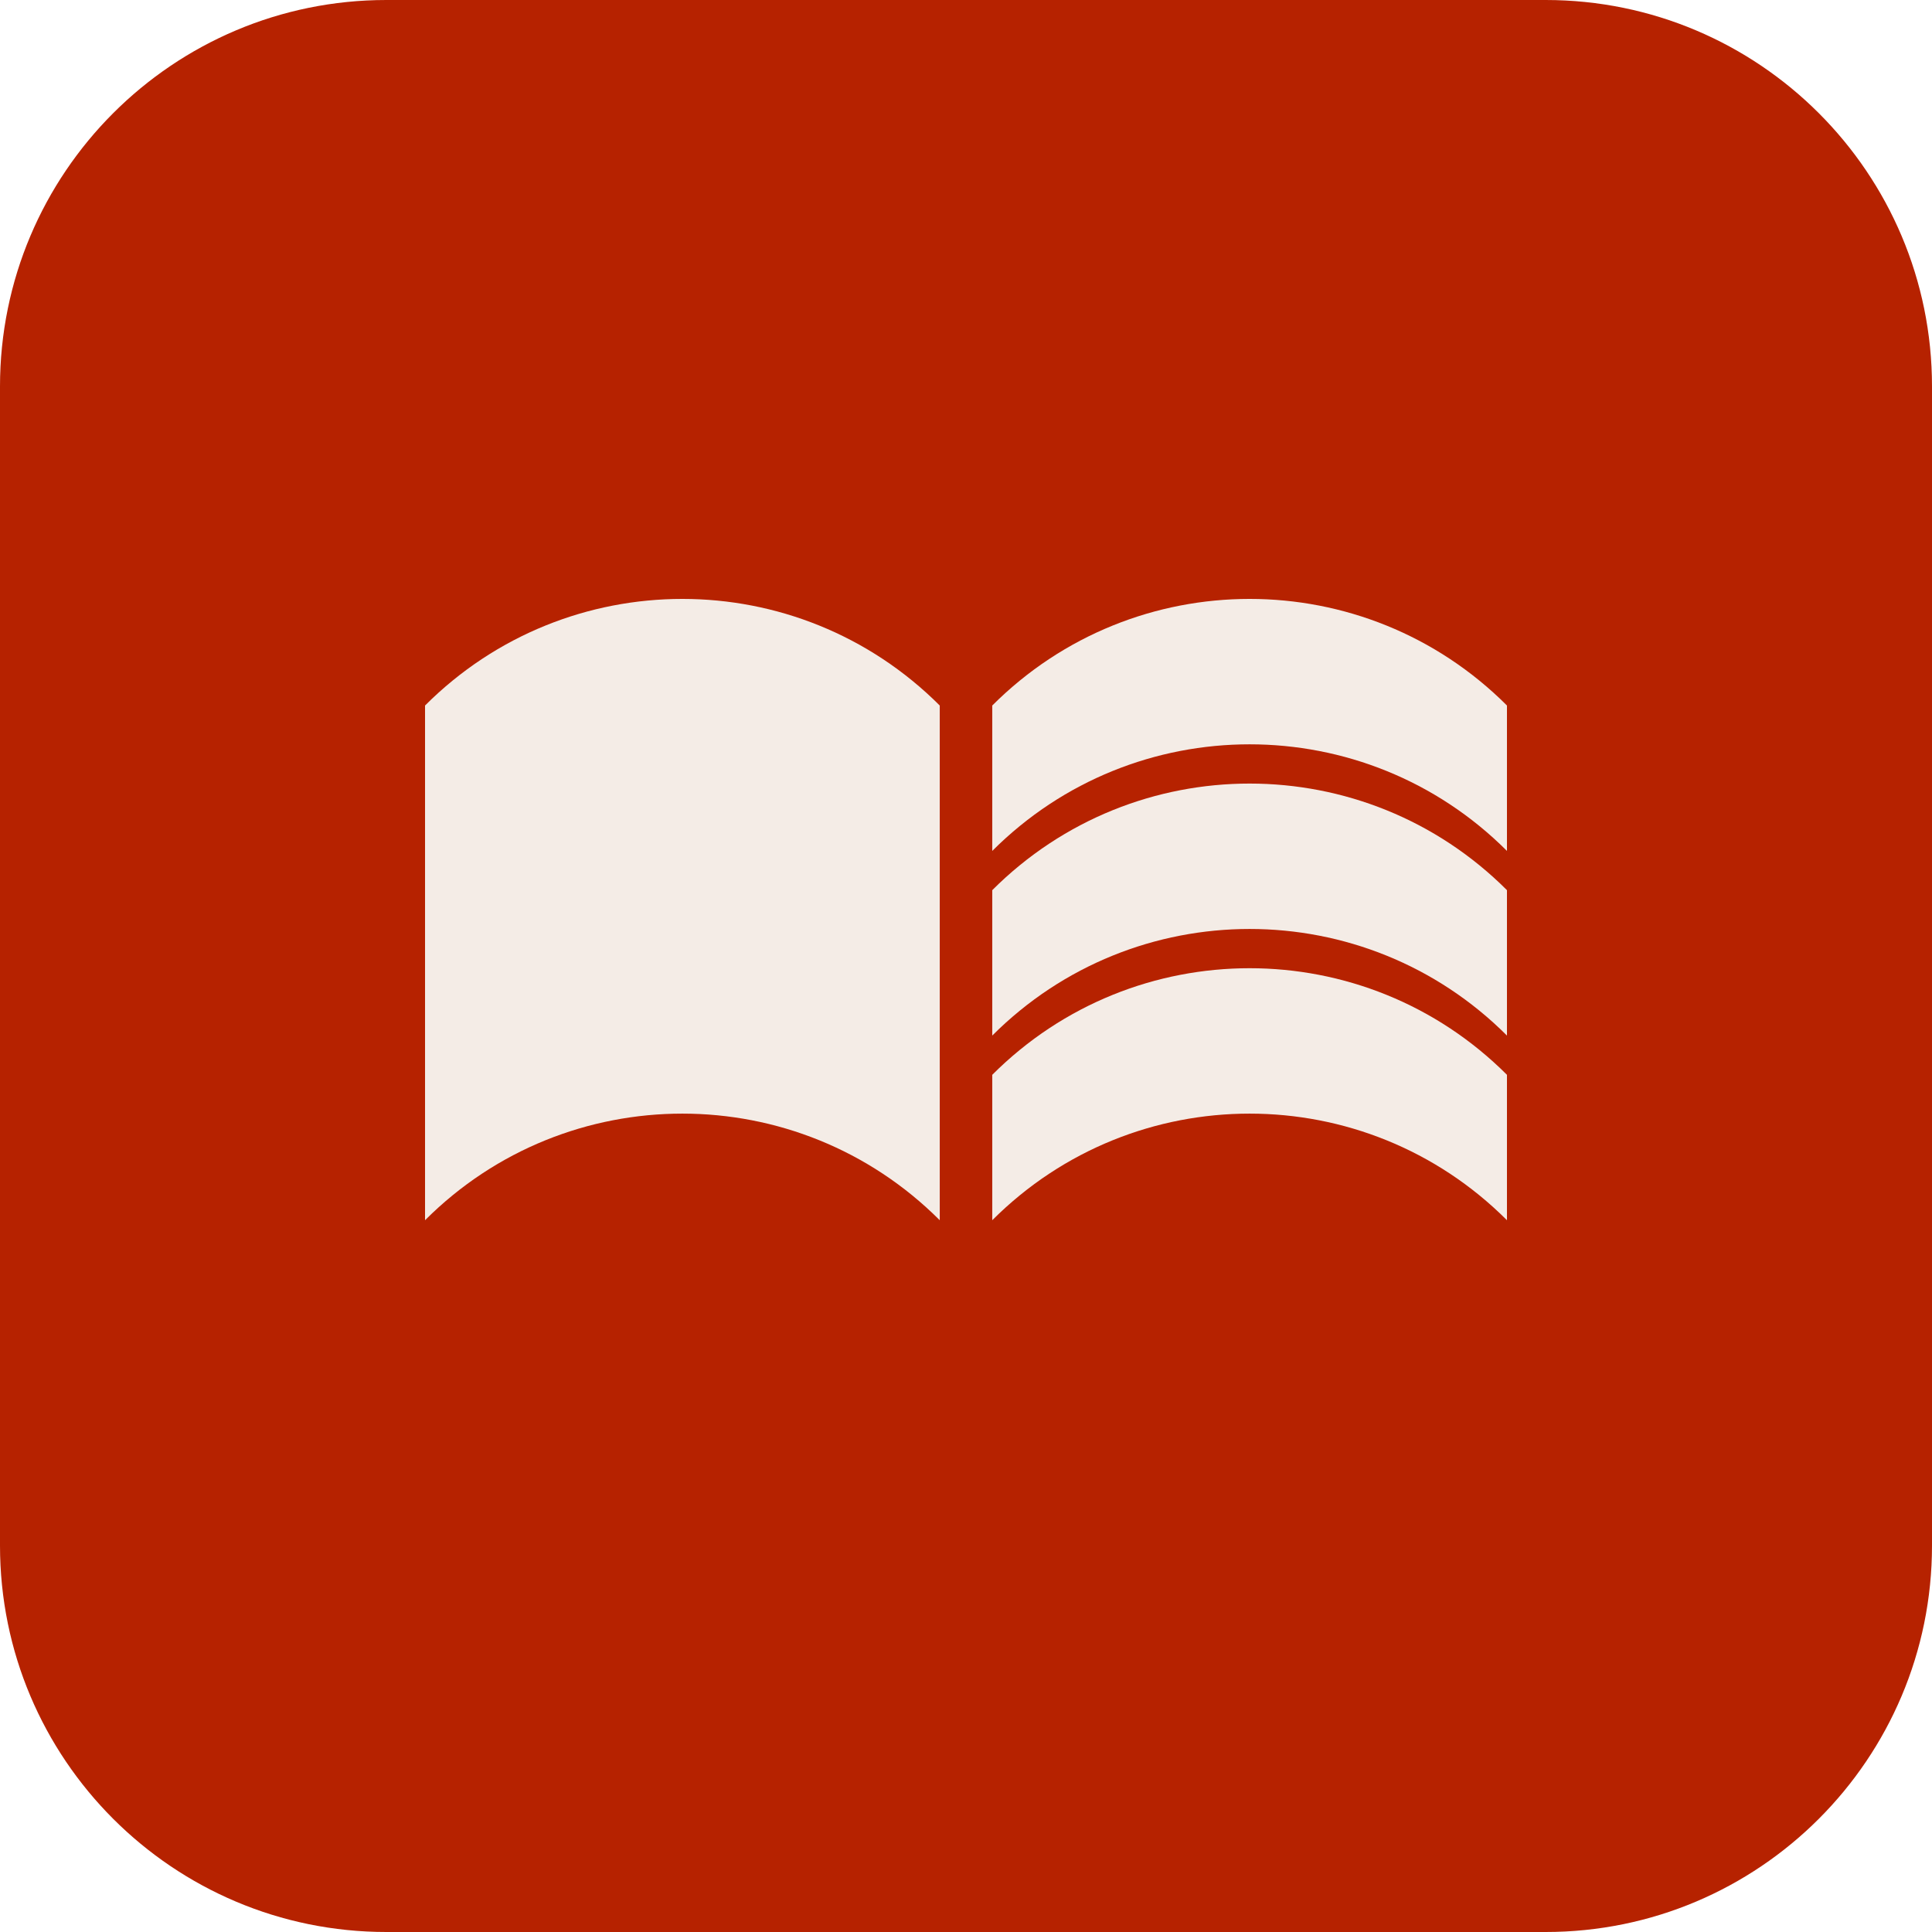
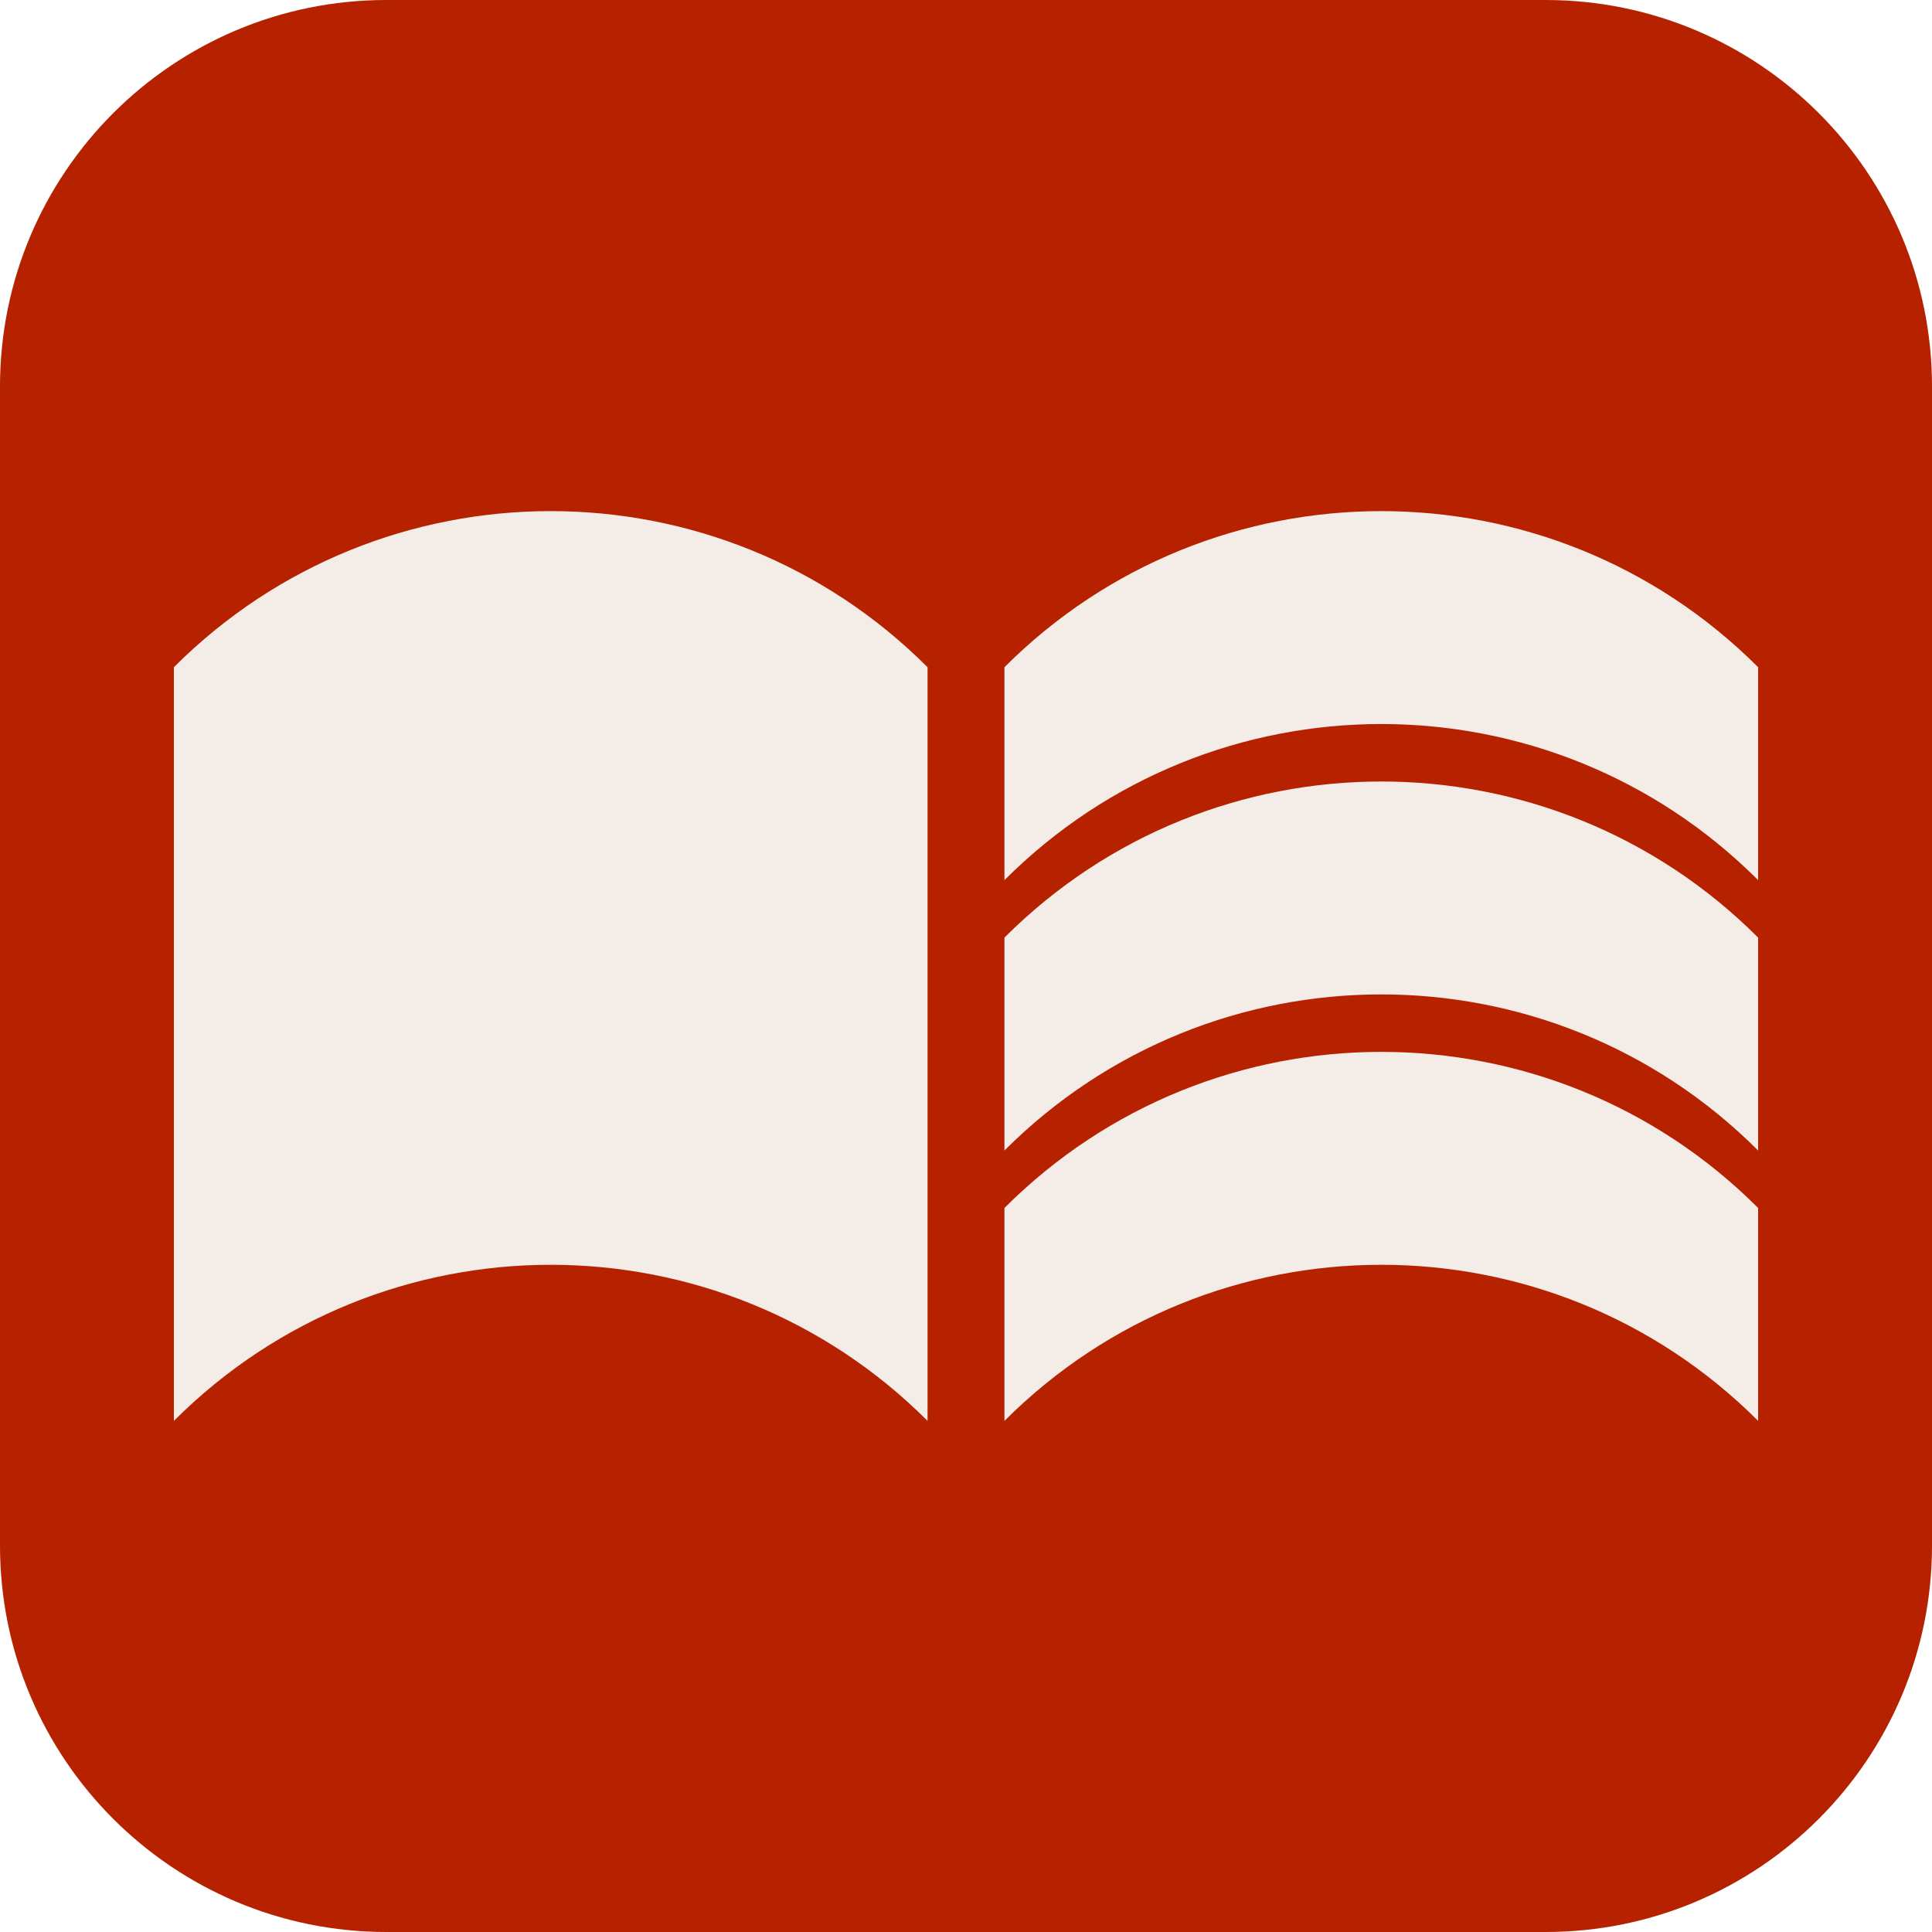
<svg xmlns="http://www.w3.org/2000/svg" width="64" height="64" viewBox="0 0 64 64">
  <rect width="64" height="64" rx="12.8" fill="#b62200" />
-   <g transform="translate(14.08,19.84) scale(0.02131272)" fill="#f4ece6">
+   <g transform="translate(5.76,16.9315) scale(0.03120791)" fill="#f4ece6">
    <path d="M1681.625,391.685c-220.914-220.913-579.086-220.913-800,0v-226c220.914-220.913,579.086-220.913,800,0Z" />
    <path d="M1681.625,965.685c-220.914-220.914-579.086-220.914-800,0v-226c220.914-220.914,579.086-220.914,800,0Z" />
    <path d="M1681.625,678.685c-220.914-220.914-579.086-220.914-800,0v-226c220.914-220.914,579.086-220.914,800,0Z" />
    <path d="M800,965.685c-220.914-220.914-579.086-220.914-800,0v-800c220.914-220.913,579.086-220.913,800,0Z" />
  </g>
</svg>
